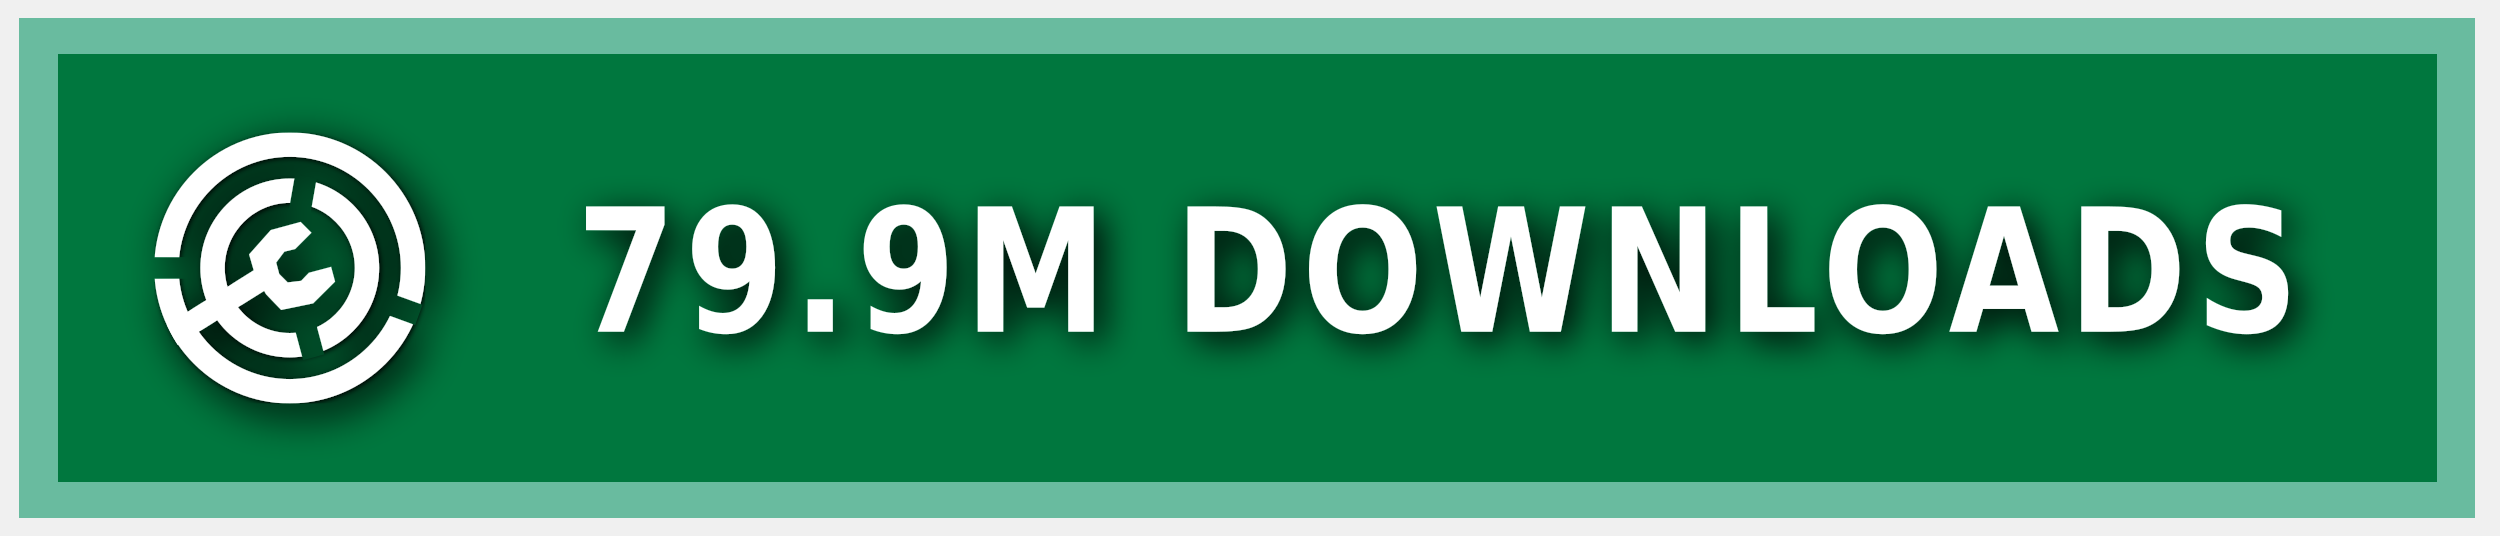
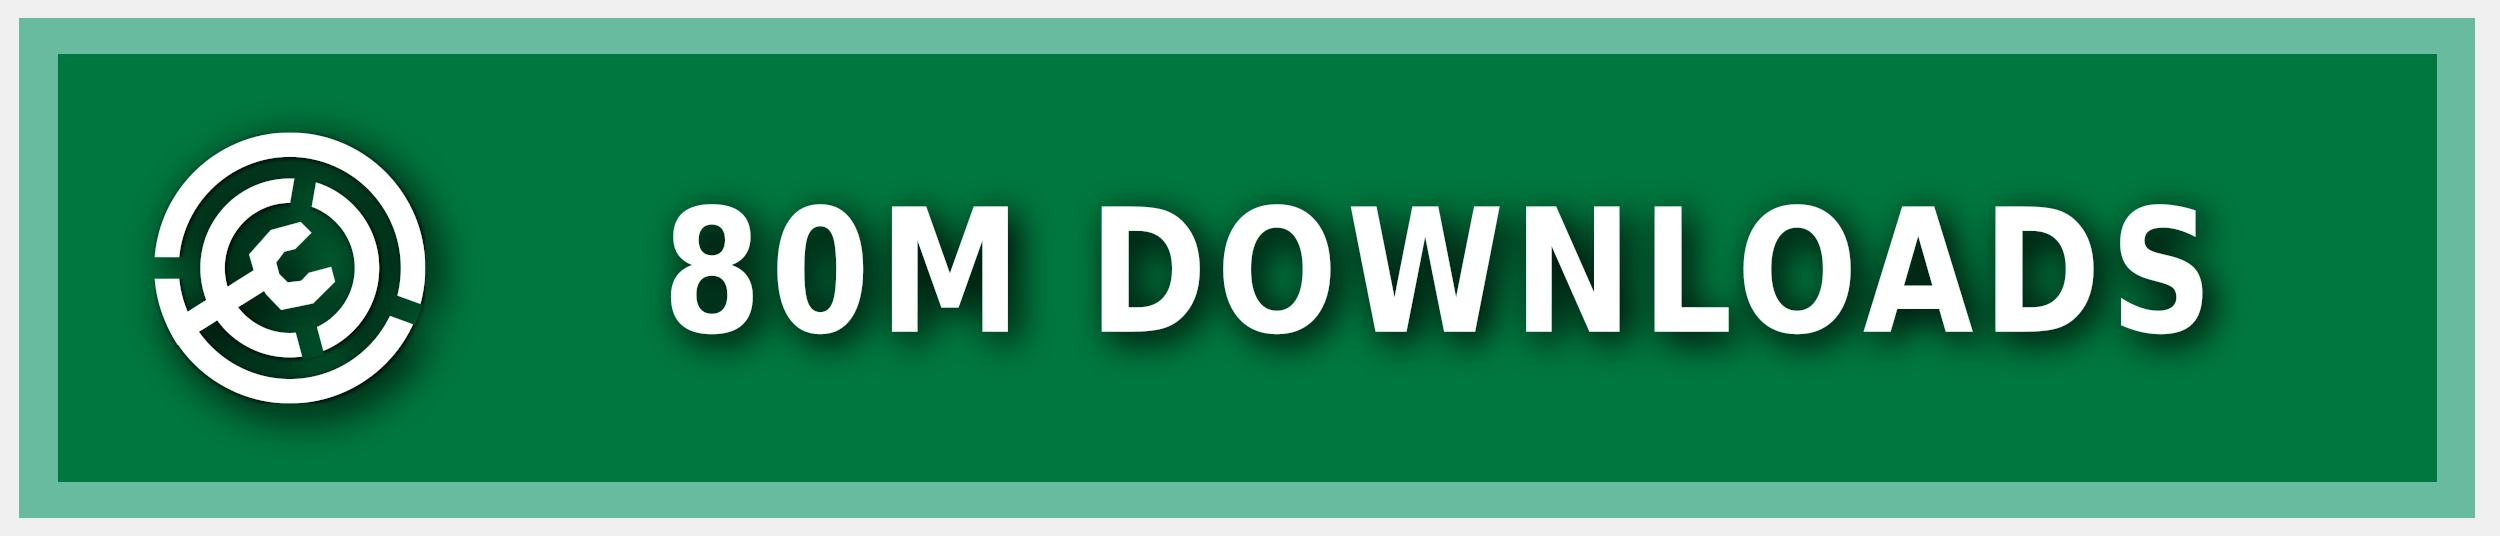
<svg xmlns="http://www.w3.org/2000/svg" xmlns:ns1="https://boxy-svg.com" width="140" height="30" role="img" aria-label="MODRINTH">
  <style> g:not(.noshadow) { filter: drop-shadow(0.5px 0.5px 1.0px black); } </style>
  <defs>
    <ns1:guide x="121.656" y="10.118" angle="90" />
    <ns1:guide x="127.198" y="17.628" angle="90" />
    <ns1:guide x="8.199" y="-3.08" angle="0" />
    <ns1:guide x="20.449" y="-4.101" angle="0" />
    <ns1:guide x="121.656" y="10.118" angle="90" />
    <ns1:guide x="127.198" y="17.628" angle="90" />
    <ns1:guide x="8.199" y="-3.08" angle="0" />
    <ns1:guide x="20.449" y="-4.101" angle="0" />
  </defs>
  <g class="noshadow" shape-rendering="crispEdges" style="" transform="matrix(1.074564, 0, 0, 1, 0, 0)">
    <rect x="1" y="1" width="128" height="28" style="fill: #00954E;" />
    <rect x="1" y="1" width="128" height="28" style="fill: rgba(0, 0, 0, 0.2);" />
    <rect x="2" y="2" width="126" height="26" style="fill: none; stroke-width:2px; stroke: rgba(211, 255, 255, 0.5);" />
  </g>
  <g fill-rule="evenodd" stroke-linejoin="round" stroke-miterlimit="1.5" clip-rule="evenodd" transform="matrix(1.2, 0, 0, 1.2, -1.2, -1.5)">
    <path fill="none" d="M 8.199 7.432 L 20.846 7.432 L 20.846 20.079 L 8.199 20.079 L 8.199 7.432 Z" style="" />
    <g clip-path="url(#a)" transform="matrix(0.126469, 0, 0, 0.126469, 8.198999, 7.431019)" style="">
      <path fill="#ffffff" d="M50 17c18.207 0 32.988 14.787 32.988 33S68.207 83 50 83 17.012 68.213 17.012 50 31.793 17 50 17Zm0 9c13.24 0 23.988 10.755 23.988 24S63.24 74 50 74 26.012 63.245 26.012 50 36.76 26 50 26Z" />
    </g>
    <g clip-path="url(#b)" transform="matrix(0.126469, 0, 0, 0.126469, 8.198999, 7.431019)" style="">
      <path fill="#ffffff" d="M50 0c27.596 0 50 22.404 50 50s-22.404 50-50 50S0 77.596 0 50 22.404 0 50 0Zm0 9c22.629 0 41 18.371 41 41S72.629 91 50 91 9 72.629 9 50 27.371 9 50 9Z" />
    </g>
    <g class="noshadow" clip-path="url(#c)" transform="matrix(0.112383, 0, 0, 0.122032, 8.268063, 7.737635)" style="">
      <path fill="none" stroke="#ffffff" stroke-width="9" d="M 50 50 L 5.171 75.882" />
    </g>
    <path fill="#ffffff" d="M 12.909 14.103 L 12.625 13.123 L 13.637 11.985 L 15.028 11.605 L 15.534 12.111 L 14.775 12.87 L 14.269 12.996 L 13.89 13.502 L 14.032 14.038 L 14.425 14.429 L 15.053 14.354 L 15.415 13.979 L 16.452 13.701 L 16.637 14.392 L 15.613 15.407 L 14.121 15.714 L 13.415 14.979 L 12.909 14.103 Z" style="" />
    <clipPath id="clip-1">
      <path d="M50 0c27.596 0 50 22.404 50 50s-22.404 50-50 50S0 77.596 0 50 22.404 0 50 0Zm0 39.549c5.768 0 10.451 4.683 10.451 10.451 0 5.768-4.683 10.451-10.451 10.451-5.768 0-10.451-4.683-10.451-10.451 0-5.768 4.683-10.451 10.451-10.451Z" />
    </clipPath>
    <g class="noshadow" clip-path="url(#clip-1)" transform="matrix(0.064459, 0.010209, -0.018807, 0.118741, -9.215255, -61.72825)" style="transform-origin: 27.985px 74.177px;">
      <path fill="none" stroke="#ffffff" stroke-width="9" d="M 49.29 67.75 L 6.679 80.603" style="" />
    </g>
  </g>
  <g>
    <clipPath id="a">
      <path fill-rule="evenodd" stroke-linejoin="round" stroke-miterlimit="1.5" clip-rule="evenodd" d="M100 0H0v100h100V0ZM46.002 49.295l.076 1.757 8.83 32.963 7.843-2.102-8.596-32.094 5.804-32.932-7.997-1.41-5.96 33.818Z" />
    </clipPath>
    <clipPath id="b">
      <path d="M0 0v46h50l1.368.241L99 63.578l-2.736 7.517L49.295 54H0v46h100V0H0Z" />
    </clipPath>
    <clipPath id="c">
      <path d="M50 0c27.596 0 50 22.404 50 50s-22.404 50-50 50S0 77.596 0 50 22.404 0 50 0Zm0 39.549c5.768 0 10.451 4.683 10.451 10.451 0 5.768-4.683 10.451-10.451 10.451-5.768 0-10.451-4.683-10.451-10.451 0-5.768 4.683-10.451 10.451-10.451Z" />
    </clipPath>
  </g>
  <g fill="#fff" text-anchor="middle" font-family="Verdana,Geneva,DejaVu Sans,sans-serif" text-rendering="geometricPrecision" font-size="100" transform="matrix(1, 0, 0, 1, 13, 0)">
-     <text style="font-size: 80px; font-weight: 700; white-space: pre;" transform="matrix(0.1, 0, 0, 0.120296, 0, -3.678133)" x="675" y="185" letter-spacing="5">79.9M DOWNLOADS</text>
+     <text style="font-size: 80px; font-weight: 700; white-space: pre;" transform="matrix(0.1, 0, 0, 0.120296, 0, -3.678133)" x="675" y="185" letter-spacing="5">80M DOWNLOADS</text>
  </g>
</svg>
